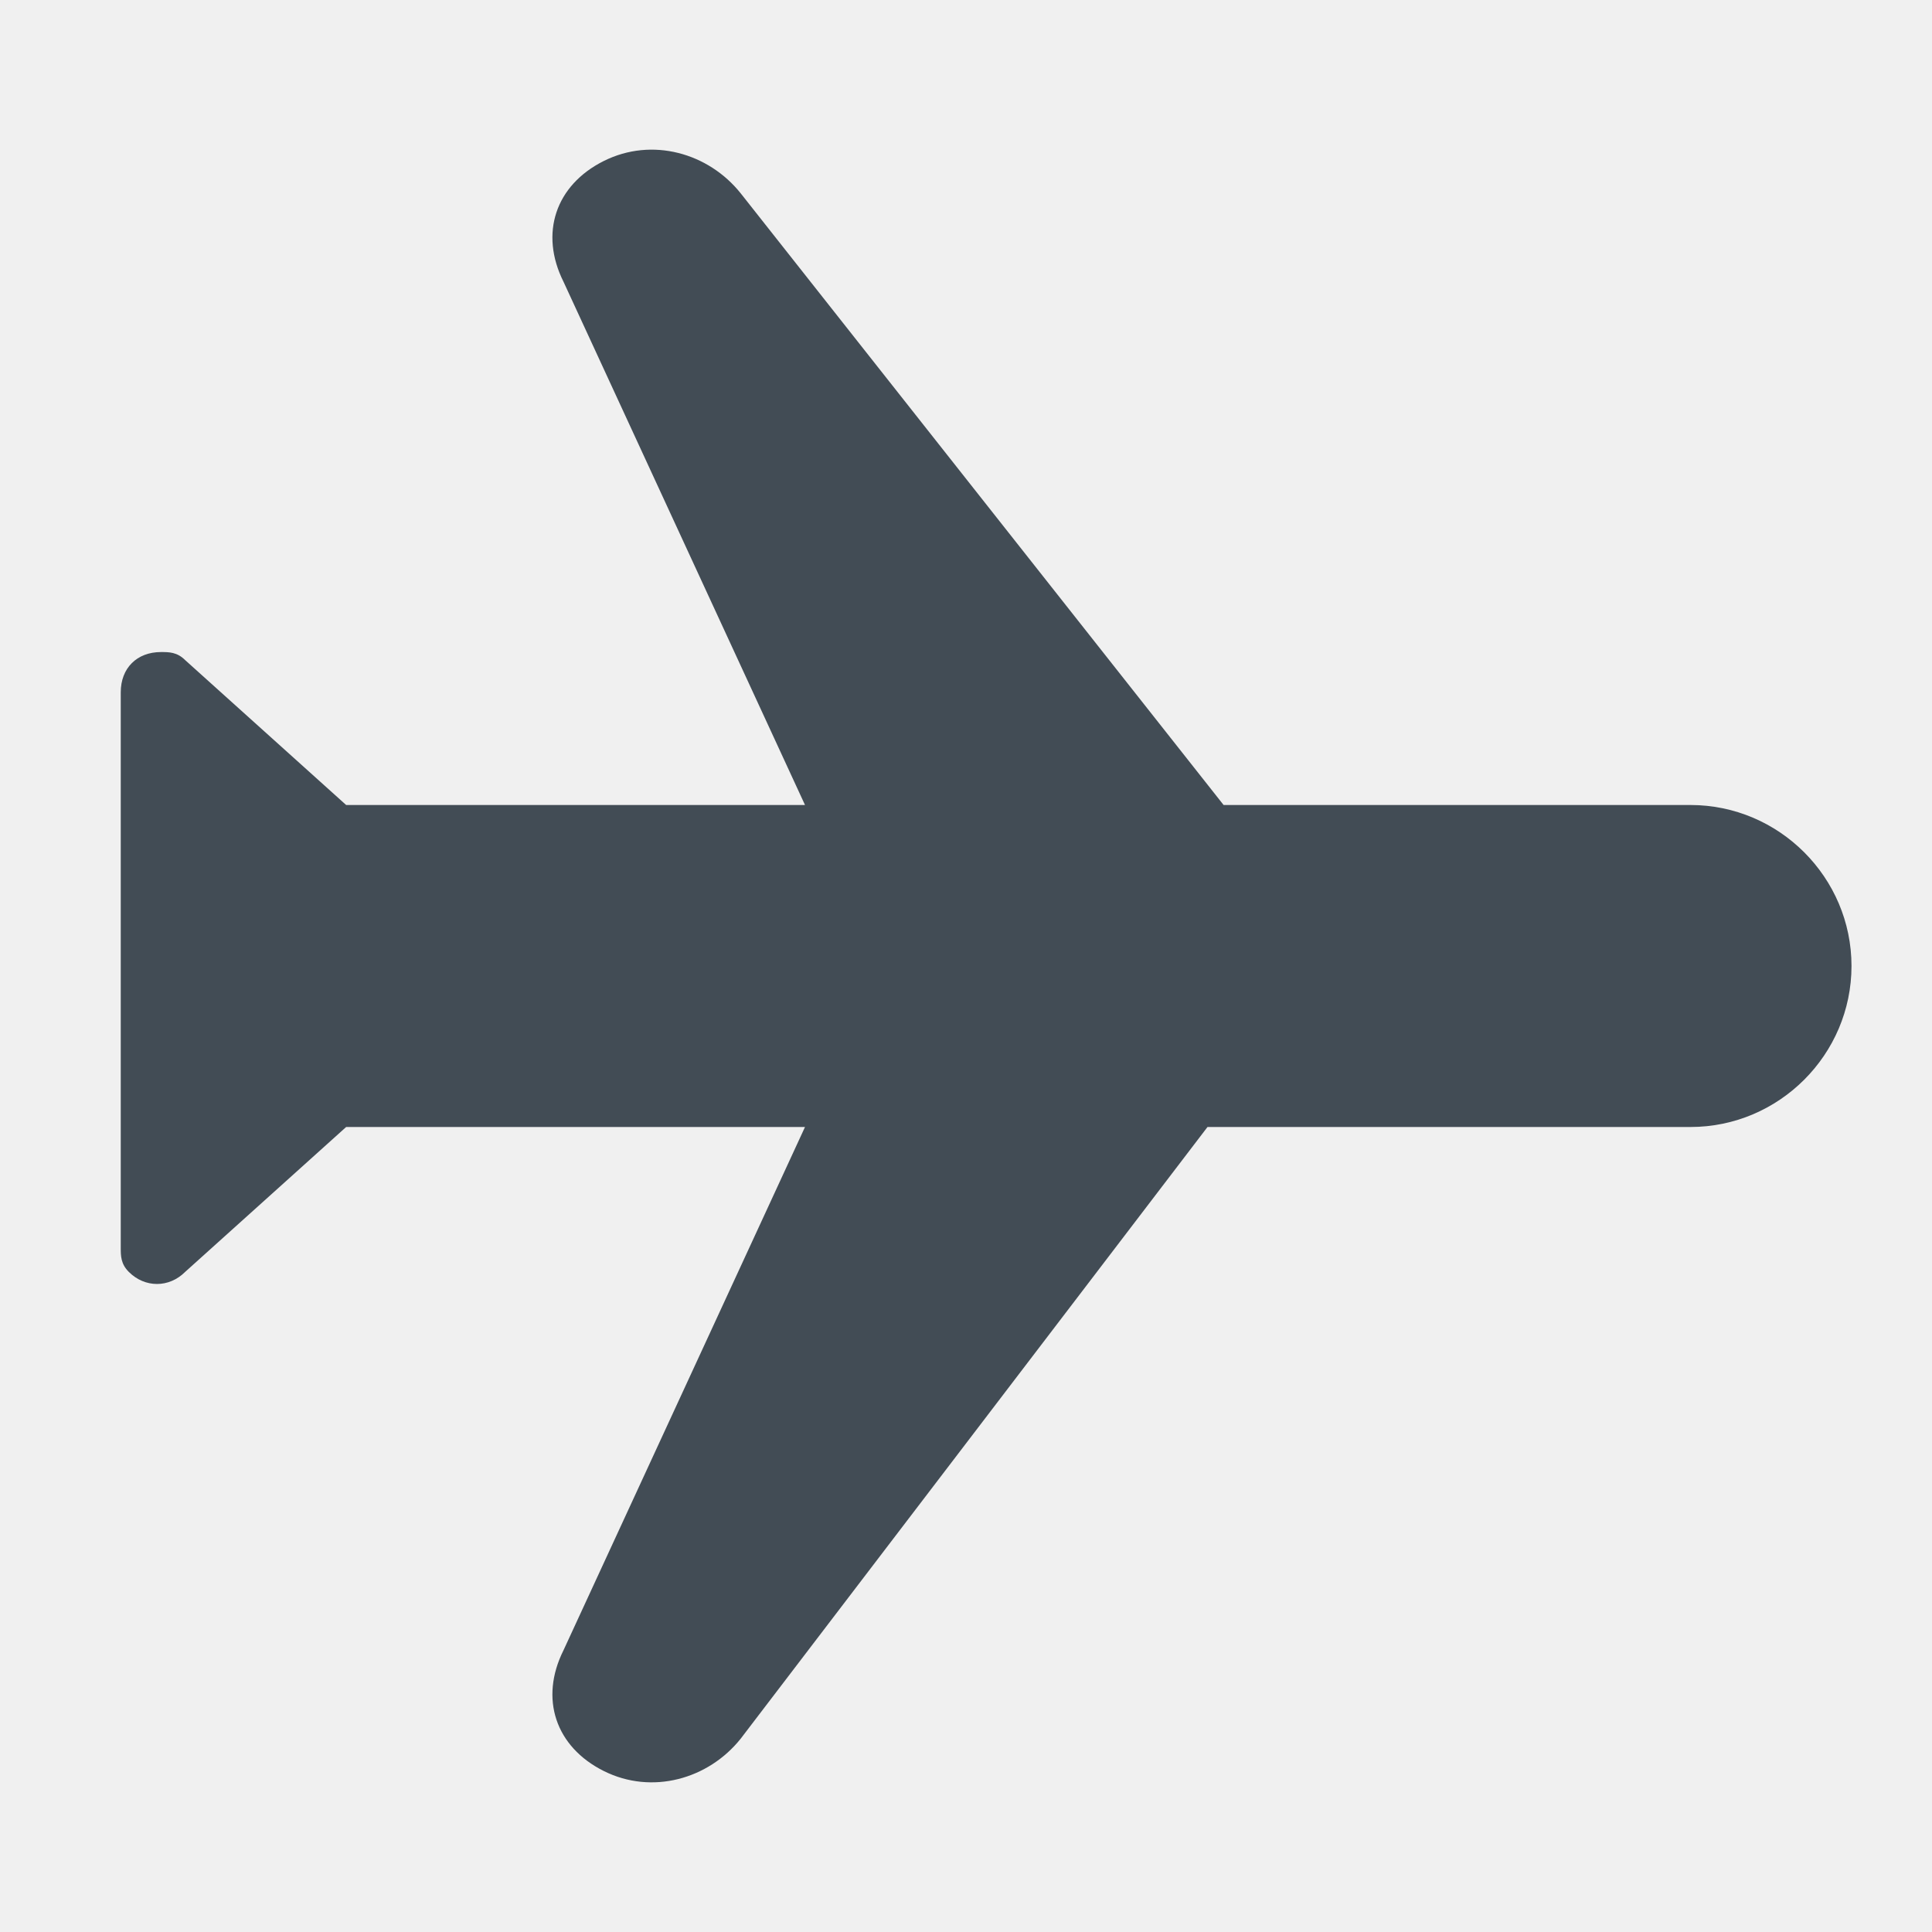
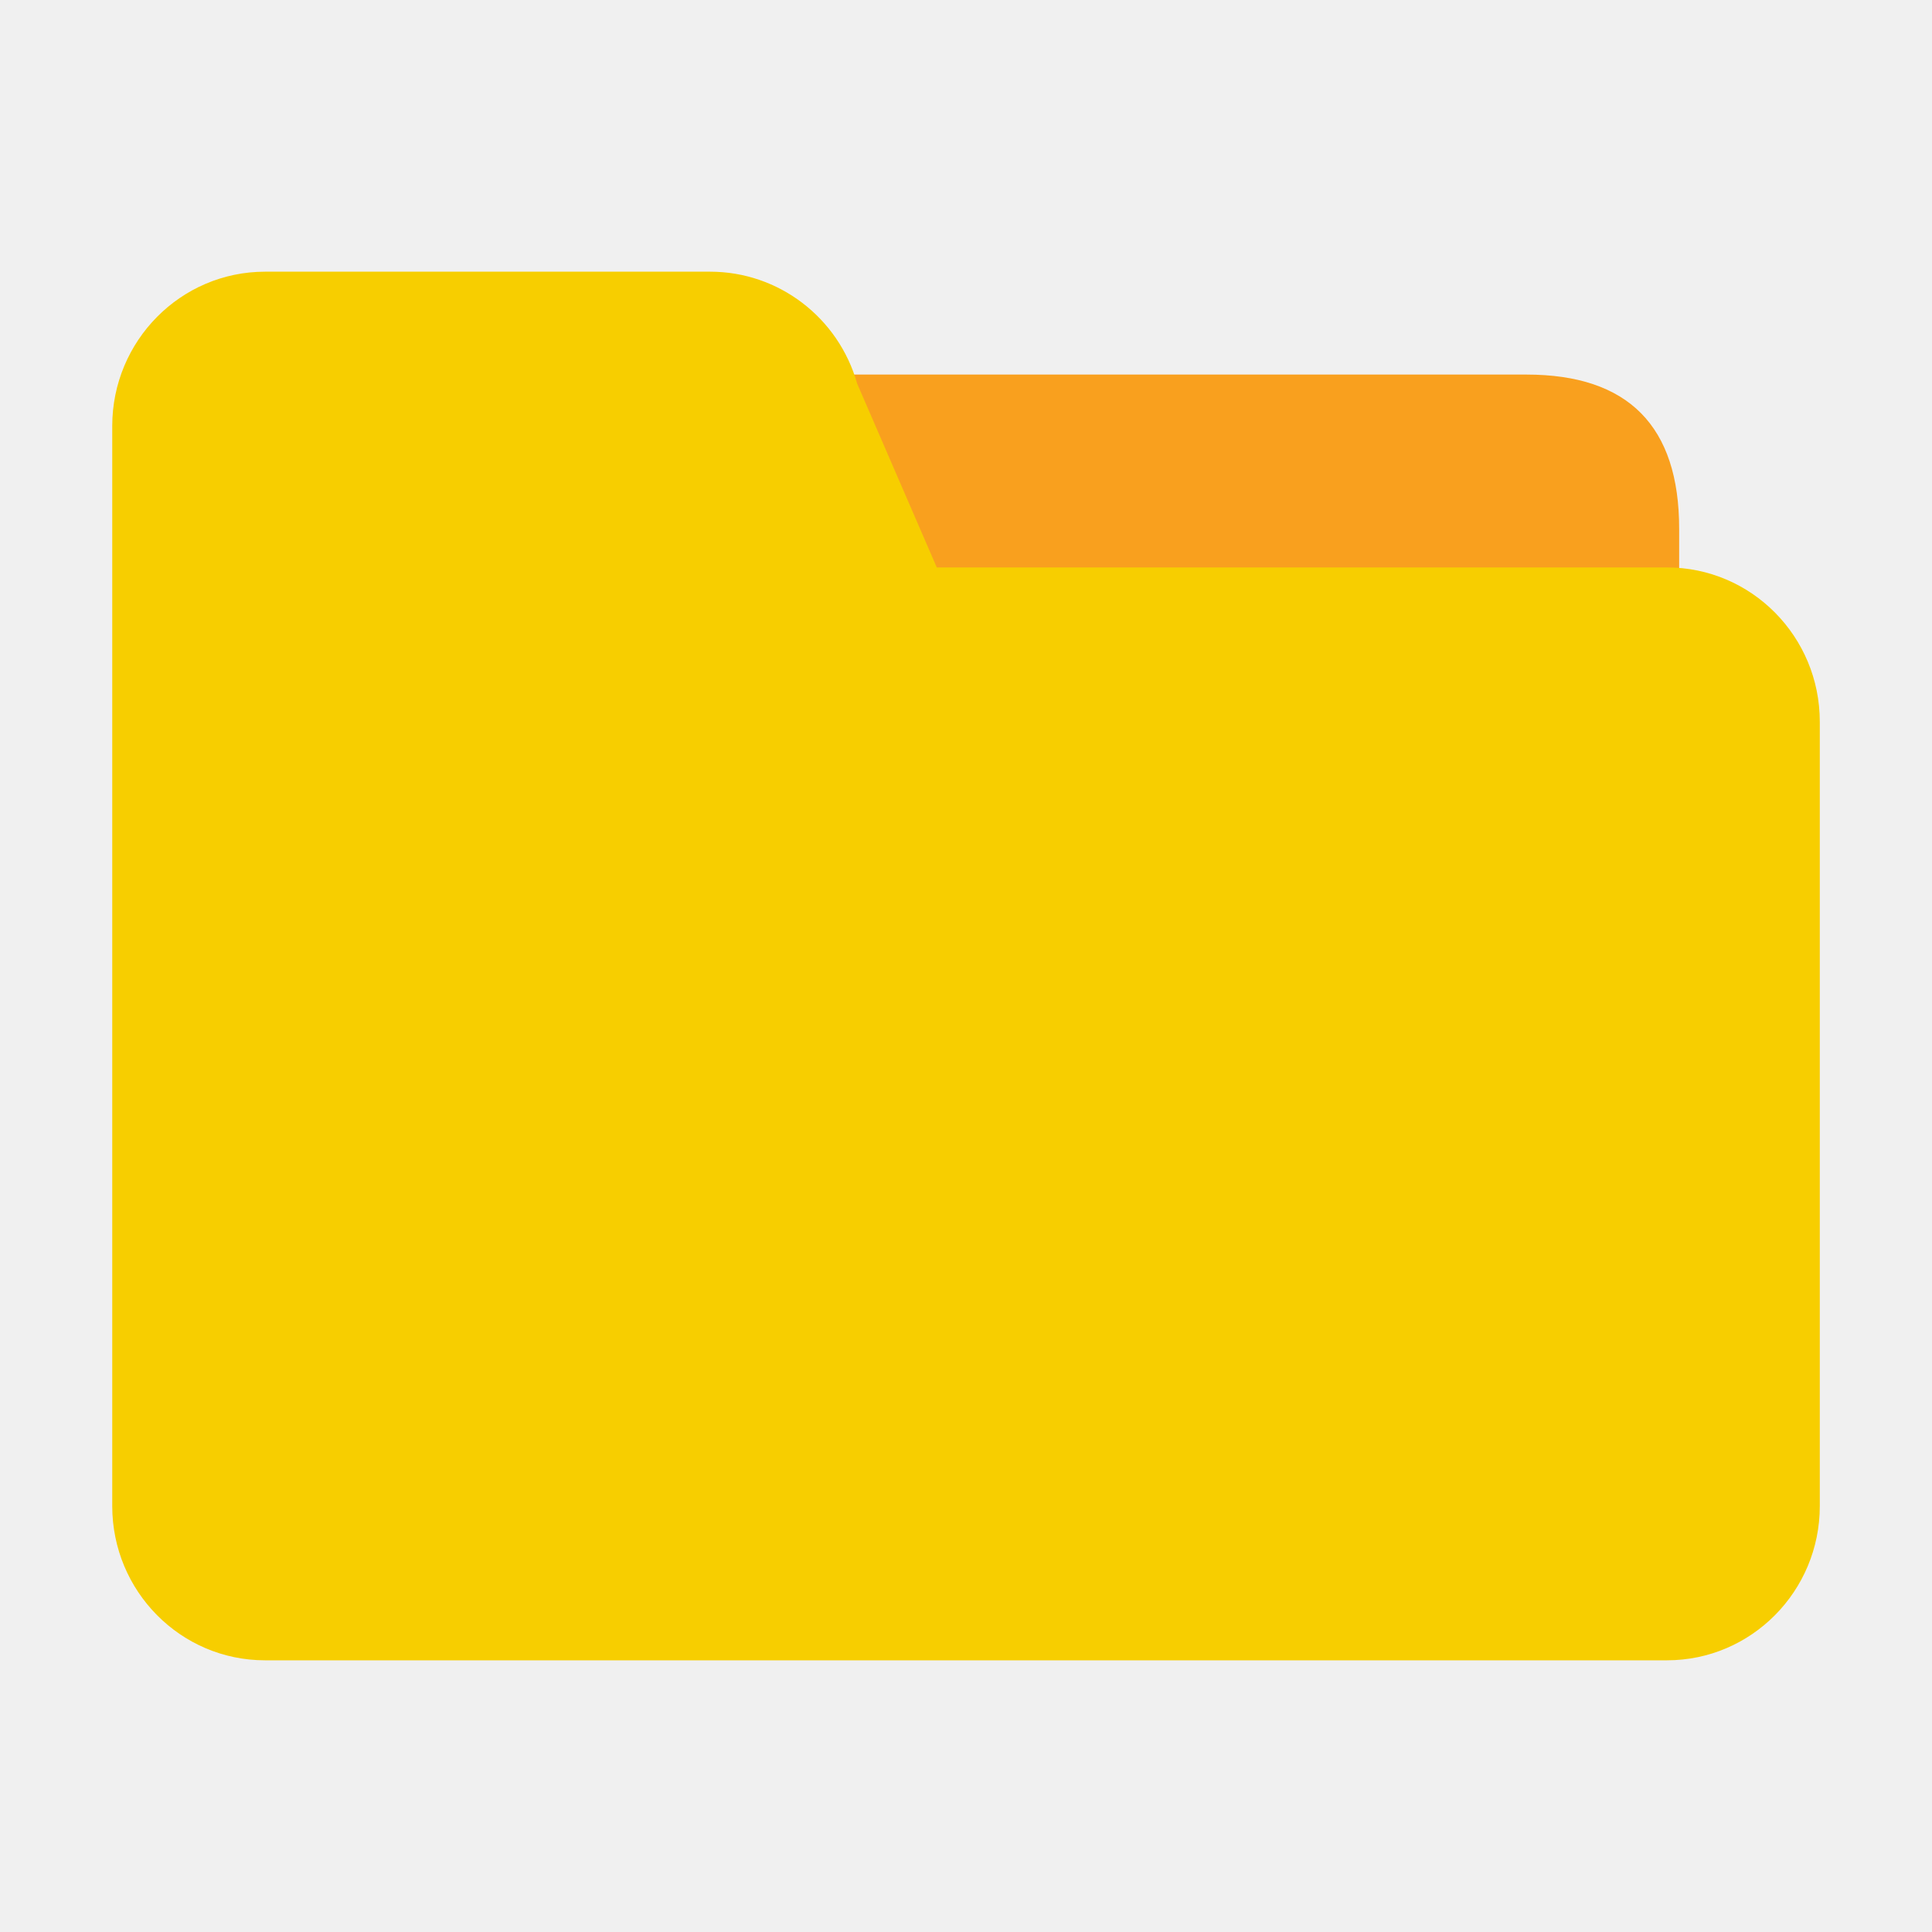
- <svg xmlns="http://www.w3.org/2000/svg" xmlns:xlink="http://www.w3.org/1999/xlink" width="50px" height="50px" viewBox="0 0 24 24" version="1.1">
-   <defs>
-     <path d="M4.3,14l-2,1.8c-0.2,0.2 -0.5,0.2 -0.7,0c-0.1,-0.1 -0.1,-0.2 -0.1,-0.3V8.6c0,-0.3 0.2,-0.5 0.5,-0.5c0.1,0 0.2,0 0.3,0.1l2,1.8l0,0H10L7,3.5C6.7,2.9 6.9,2.3 7.5,2c0.6,-0.3 1.3,-0.1 1.7,0.4l6,7.6l0,0H21c1.1,0 2,0.9 2,2s-0.9,2 -2,2h-6l0,0l-5.8,7.6c-0.4,0.5 -1.1,0.7 -1.7,0.4c-0.6,-0.3 -0.8,-0.9 -0.5,-1.5l3,-6.5l0,0H4.3z" id="path-1" />
-   </defs>
-   <g stroke="none" stroke-width="1" fill="none" fill-rule="evenodd">
-     <g>
-       <mask id="mask-2" fill="white">
-         <use xlink:href="#path-1" />
-       </mask>
-       <use id="合并形状" fill="#424C55" fill-rule="nonzero" xlink:href="#path-1" />
+ <svg xmlns="http://www.w3.org/2000/svg" width="24px" height="24px" viewBox="0 0 24 24" version="1.1">
+   <g id="文件夹" stroke="none" fill="none" fill-rule="evenodd" stroke-width="1">
+     <g id="编组" transform="translate(1.3942, 3.375)">
+       <path d="M5.543,1.278 L17.567,1.278 C18.832,1.278 19.465,1.917 19.465,3.194 L19.465,13.417 C19.465,14.695 18.832,15.333 17.567,15.333 L5.543,15.333 C4.277,15.333 3.645,14.695 3.645,13.417 L3.645,3.194 C3.645,1.917 4.277,1.278 5.543,1.278 Z" id="路径" fill="#F9A01E" />
+       <path d="M1.899,0 L7.428,0 C8.275,0 9.021,0.567 9.254,1.391 L10.243,3.674 L19.313,3.674 C20.362,3.674 21.212,4.532 21.212,5.591 L21.212,15.334 C21.212,16.391 20.362,17.25 19.313,17.25 L1.898,17.25 C0.85,17.25 0,16.392 0,15.333 L0,1.917 C0.001,0.858 0.851,0 1.899,0 Z" id="路径" fill="#F7CE00" />
    </g>
  </g>
</svg>
